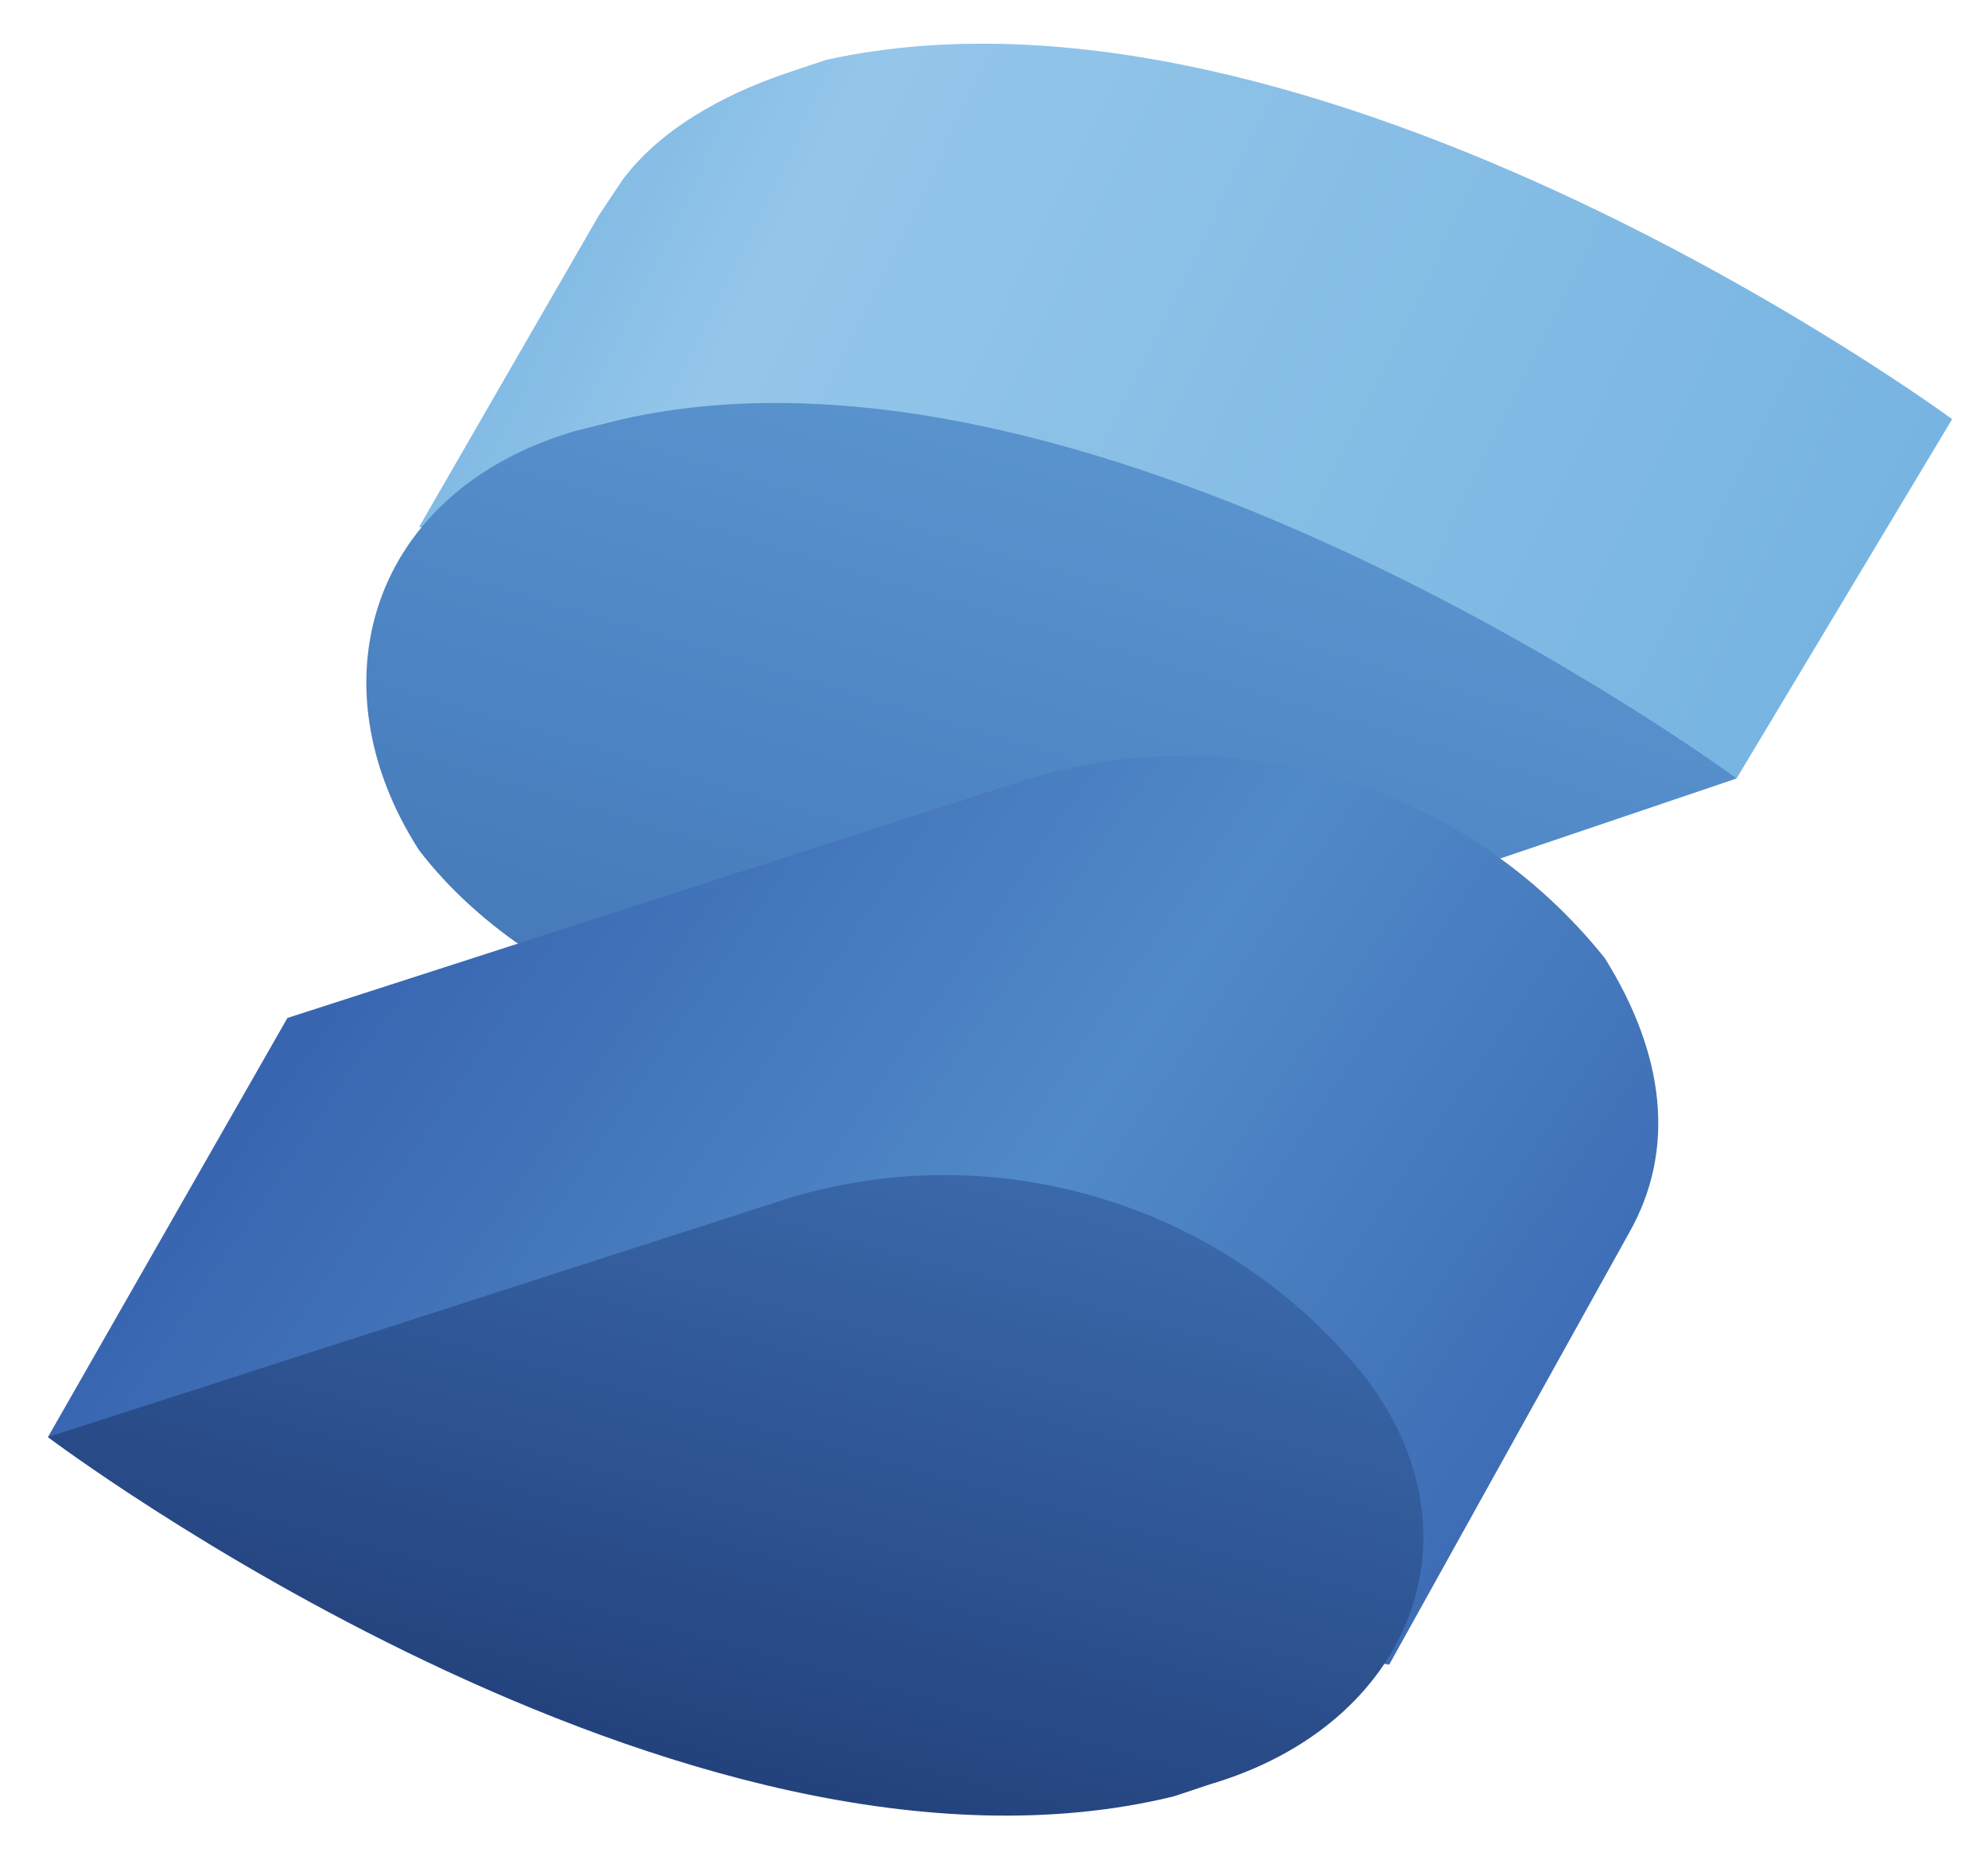
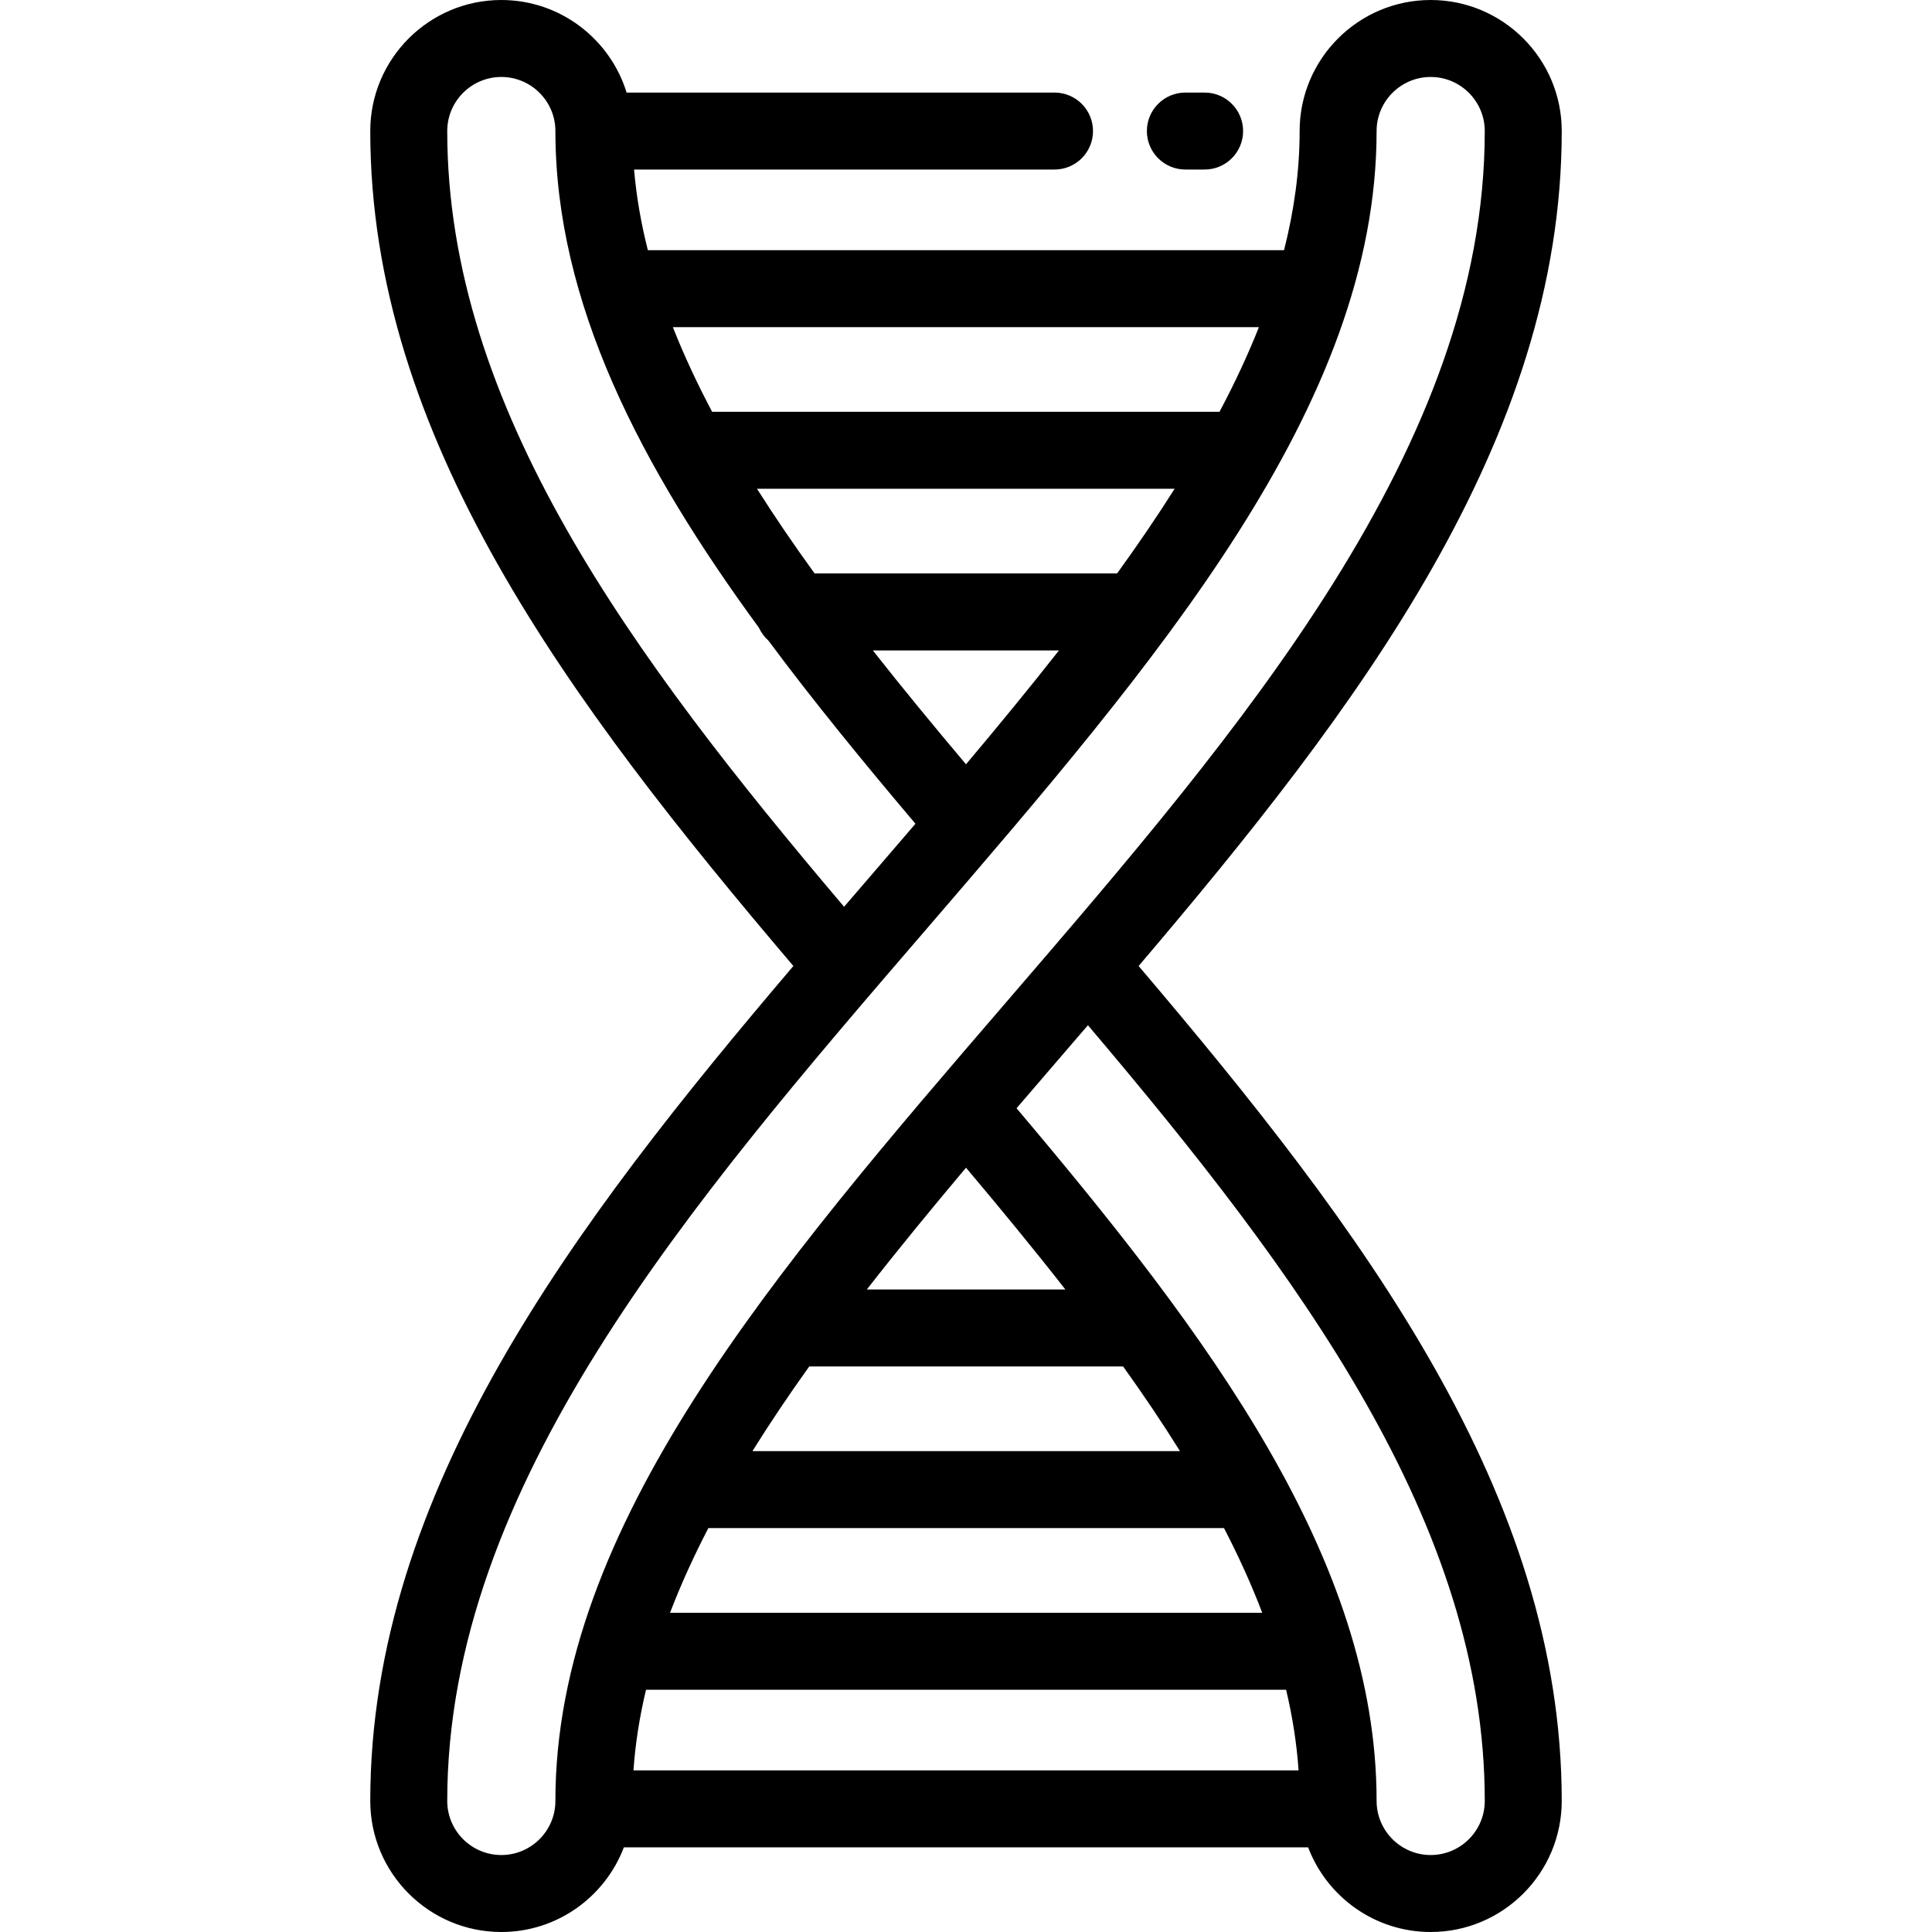
- <svg xmlns="http://www.w3.org/2000/svg" viewBox="0 0 166 155.3">
-   <path d="M163 35S110-4 69 5l-3 1c-6 2-11 5-14 9l-2 3-15 26 26 5c11 7 25 10 38 7l46 9 18-30z" fill="#76b3e1" />
-   <linearGradient id="a" gradientUnits="userSpaceOnUse" x1="27.5" y1="3" x2="152" y2="63.5">
-     <stop offset=".1" stop-color="#76b3e1" />
-     <stop offset=".3" stop-color="#dcf2fd" />
-     <stop offset="1" stop-color="#76b3e1" />
-   </linearGradient>
-   <path d="M163 35S110-4 69 5l-3 1c-6 2-11 5-14 9l-2 3-15 26 26 5c11 7 25 10 38 7l46 9 18-30z" opacity=".3" fill="url(#a)" />
-   <path d="M52 35l-4 1c-17 5-22 21-13 35 10 13 31 20 48 15l62-21S92 26 52 35z" fill="#518ac8" />
-   <linearGradient id="b" gradientUnits="userSpaceOnUse" x1="95.8" y1="32.6" x2="74" y2="105.2">
-     <stop offset="0" stop-color="#76b3e1" />
-     <stop offset=".5" stop-color="#4377bb" />
-     <stop offset="1" stop-color="#1f3b77" />
-   </linearGradient>
-   <path d="M52 35l-4 1c-17 5-22 21-13 35 10 13 31 20 48 15l62-21S92 26 52 35z" opacity=".3" fill="url(#b)" />
-   <linearGradient id="c" gradientUnits="userSpaceOnUse" x1="18.4" y1="64.2" x2="144.3" y2="149.8">
-     <stop offset="0" stop-color="#315aa9" />
-     <stop offset=".5" stop-color="#518ac8" />
-     <stop offset="1" stop-color="#315aa9" />
-   </linearGradient>
-   <path d="M134 80a45 45 0 00-48-15L24 85 4 120l112 19 20-36c4-7 3-15-2-23z" fill="url(#c)" />
-   <linearGradient id="d" gradientUnits="userSpaceOnUse" x1="75.2" y1="74.5" x2="24.4" y2="260.8">
-     <stop offset="0" stop-color="#4377bb" />
-     <stop offset=".5" stop-color="#1a336b" />
-     <stop offset="1" stop-color="#1a336b" />
-   </linearGradient>
-   <path d="M114 115a45 45 0 00-48-15L4 120s53 40 94 30l3-1c17-5 23-21 13-34z" fill="url(#d)" />
+ <svg xmlns="http://www.w3.org/2000/svg" fill="#000000" height="800px" width="800px" version="1.1" id="Layer_1" viewBox="0 0 512 512" xml:space="preserve">
+   <g>
+     <g>
+       <path d="M413.876,34.73c0-19.151-15.579-34.73-34.729-34.73s-34.73,15.579-34.73,34.73c0,10.532-1.455,21.047-4.131,31.564    H171.685c-1.797-7.109-3.038-14.23-3.651-21.365h111.425c5.633,0,10.199-4.566,10.199-10.199c0-5.633-4.566-10.199-10.199-10.199    H166.055C161.686,10.342,148.457,0,132.854,0c-19.15,0-34.73,15.579-34.73,34.73c0,80.895,52.403,151.003,112.129,221.269    C152.28,324.16,98.124,395.274,98.124,477.27c0,19.15,15.579,34.73,34.73,34.73c14.823,0,27.501-9.338,32.476-22.438h181.339    c4.975,13.1,17.653,22.438,32.476,22.438c19.15,0,34.73-15.579,34.73-34.73c0-81.081-52.47-151.094-112.129-221.269    C359.721,187.84,413.876,116.726,413.876,34.73z M333.626,86.693c-2.959,7.47-6.47,14.947-10.444,22.438h-134.46    c-3.958-7.475-7.455-14.952-10.408-22.438H333.626z M215.876,151.968c-5.418-7.484-10.532-14.962-15.263-22.438H311.29    c-4.718,7.458-9.827,14.935-15.249,22.438H215.876z M280.638,172.367c-7.843,9.999-16.116,20.054-24.64,30.179    c-8.501-10.087-16.796-20.142-24.688-30.179H280.638z M118.523,34.73c0-7.902,6.43-14.332,14.332-14.332    c7.903,0,14.332,6.43,14.332,14.332c0,45.56,22.593,88.815,53.954,131.649c0.593,1.304,1.451,2.458,2.508,3.399    c12.033,16.193,25.266,32.335,38.956,48.524c-4.276,4.994-8.591,10.005-12.924,15.039c-1.996,2.318-3.994,4.64-5.992,6.963    C167.41,173.897,118.523,107.878,118.523,34.73z M147.186,477.27c0.001,7.902-6.429,14.332-14.332,14.332    c-7.902,0-14.332-6.43-14.332-14.332c0-83.55,64.368-158.316,126.617-230.62c61.544-71.485,119.674-139.007,119.674-211.919    c0-7.902,6.43-14.332,14.332-14.332c7.902,0,14.332,6.43,14.332,14.332c0,83.55-64.368,158.316-126.617,230.62    C205.317,336.836,147.186,404.358,147.186,477.27z M199.4,384.563c4.647-7.459,9.691-14.936,15.057-22.438h83.181    c5.362,7.483,10.41,14.961,15.069,22.438H199.4z M324.376,404.961c3.871,7.474,7.275,14.952,10.126,22.438H177.567    c2.857-7.471,6.268-14.948,10.155-22.438H324.376z M229.725,341.726c8.326-10.689,17.158-21.44,26.278-32.271    c9.092,10.788,17.949,21.54,26.328,32.271H229.725z M167.876,469.163c0.494-7.125,1.624-14.245,3.325-21.365h169.63    c1.686,7.109,2.813,14.229,3.304,21.365H167.876z M393.478,477.27c0,7.902-6.43,14.332-14.332,14.332    c-7.903,0-14.332-6.43-14.332-14.332c0-64.023-44.589-123.461-95.418-183.571c4.276-4.994,8.592-10.005,12.924-15.039    c1.996-2.318,3.994-4.64,5.993-6.964C344.529,338.013,393.478,403.95,393.478,477.27z" />
+     </g>
+   </g>
+   <g>
+     <g>
+       <path d="M319.236,24.531h-5.1c-5.633,0-10.199,4.566-10.199,10.199c0,5.633,4.566,10.199,10.199,10.199h5.1    c5.633,0,10.199-4.566,10.199-10.199C329.435,29.097,324.869,24.531,319.236,24.531z" />
+     </g>
+   </g>
</svg>
